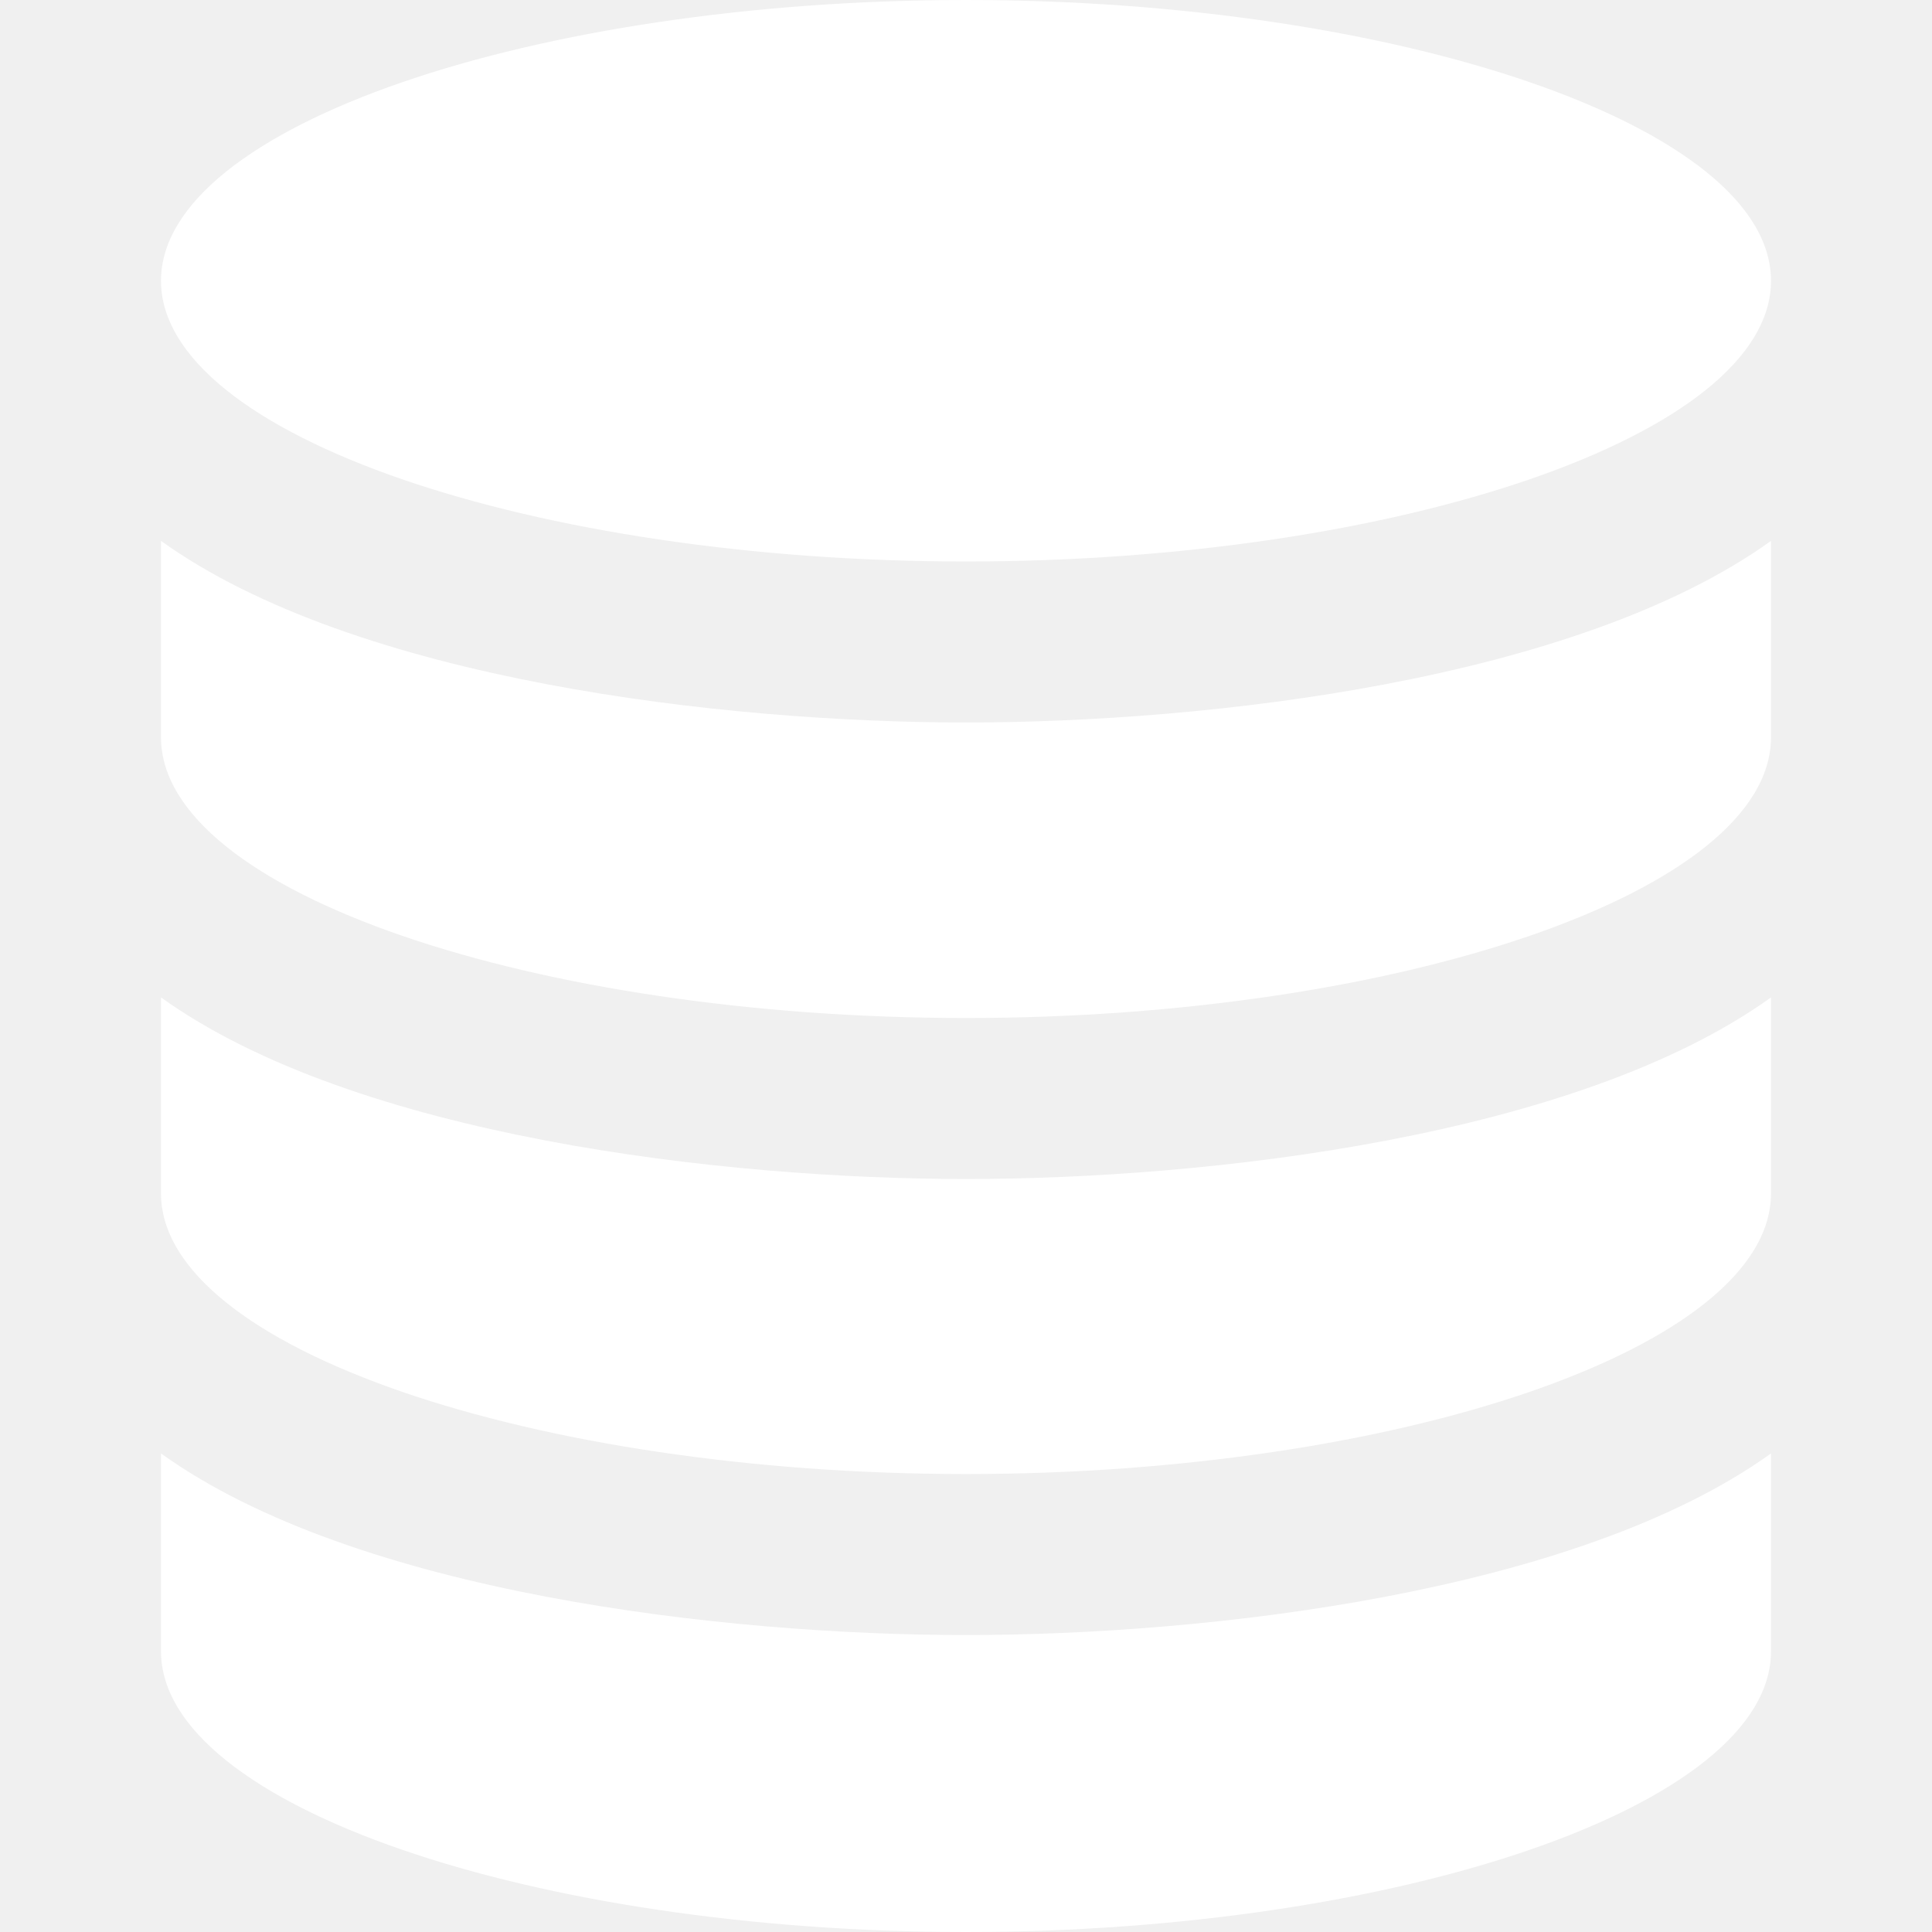
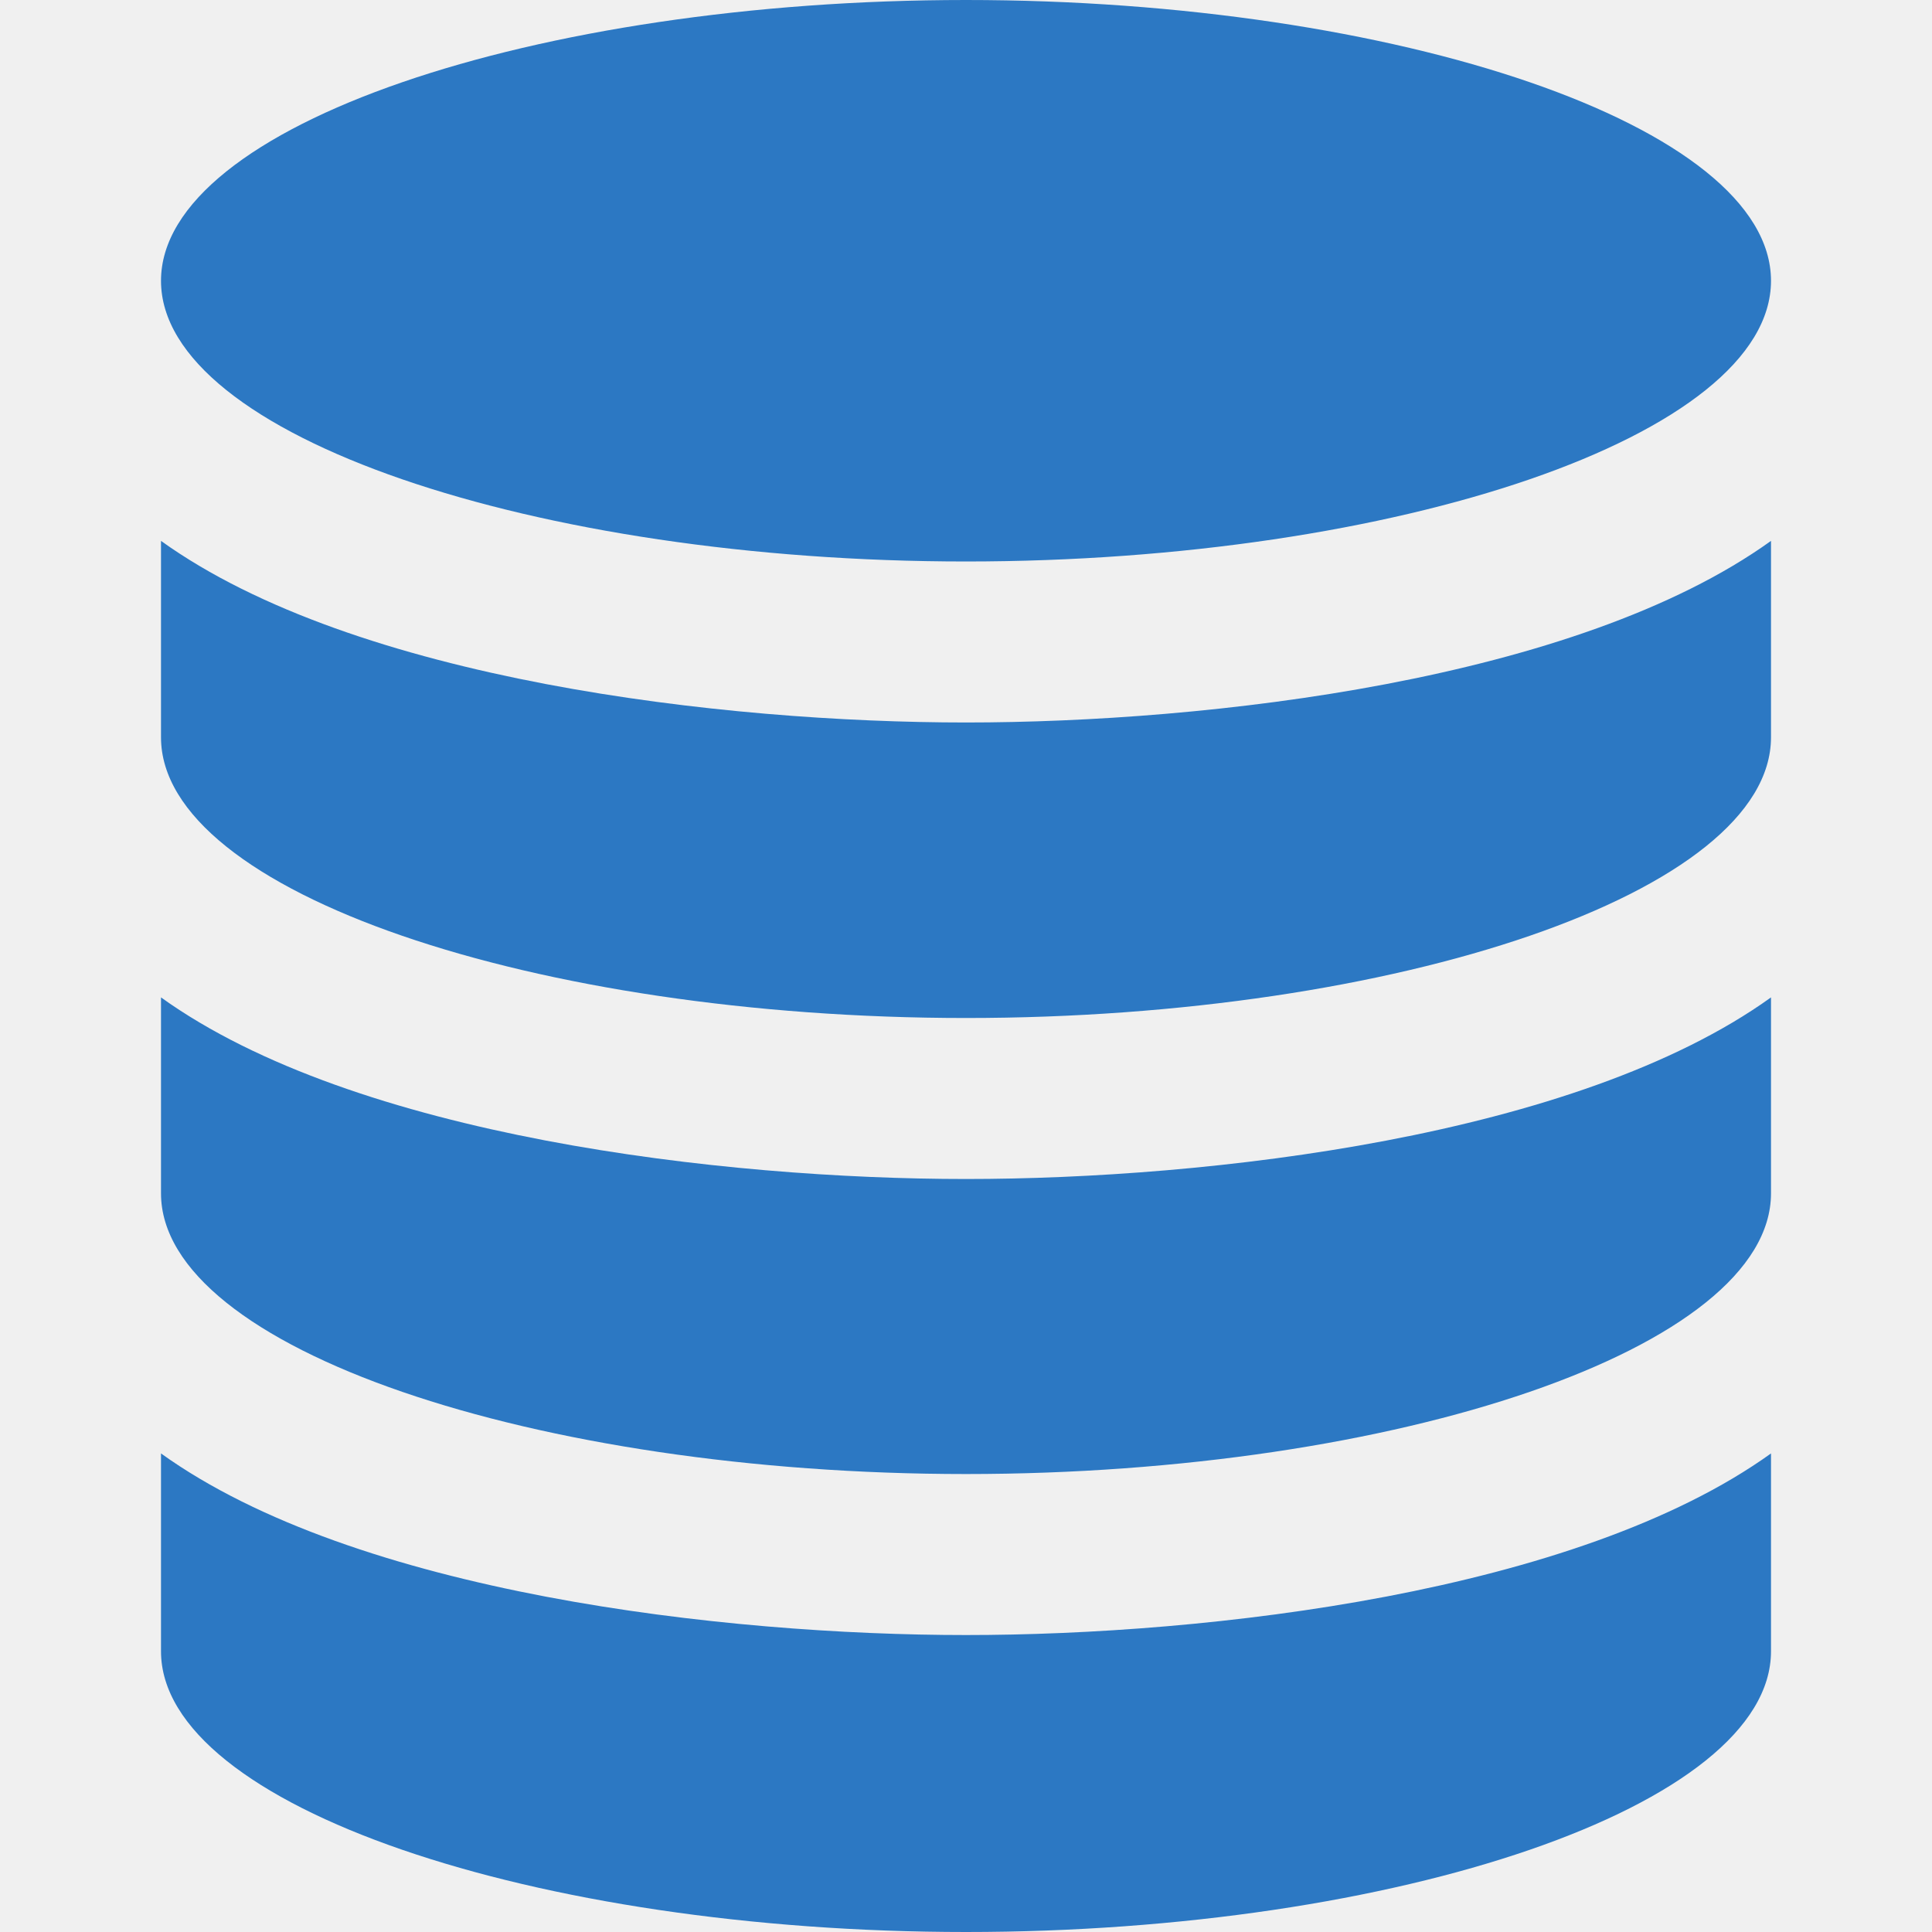
- <svg xmlns="http://www.w3.org/2000/svg" viewBox="0 0 24 24" fill="#fff">
+ <svg xmlns="http://www.w3.org/2000/svg" viewBox="0 0 24 24" fill="#2C78C3">
  <path d="M22 18.055v2.458c0 1.925-4.655 3.487-10 3.487-5.344 0-10-1.562-10-3.487v-2.458c2.418 1.738 7.005 2.256 10 2.256 3.006 0 7.588-.523 10-2.256zm-10-3.409c-3.006 0-7.588-.523-10-2.256v2.434c0 1.926 4.656 3.487 10 3.487 5.345 0 10-1.562 10-3.487v-2.434c-2.418 1.738-7.005 2.256-10 2.256zm0-14.646c-5.344 0-10 1.562-10 3.488s4.656 3.487 10 3.487c5.345 0 10-1.562 10-3.487 0-1.926-4.655-3.488-10-3.488zm0 8.975c-3.006 0-7.588-.523-10-2.256v2.44c0 1.926 4.656 3.487 10 3.487 5.345 0 10-1.562 10-3.487v-2.44c-2.418 1.738-7.005 2.256-10 2.256z" />
</svg>
